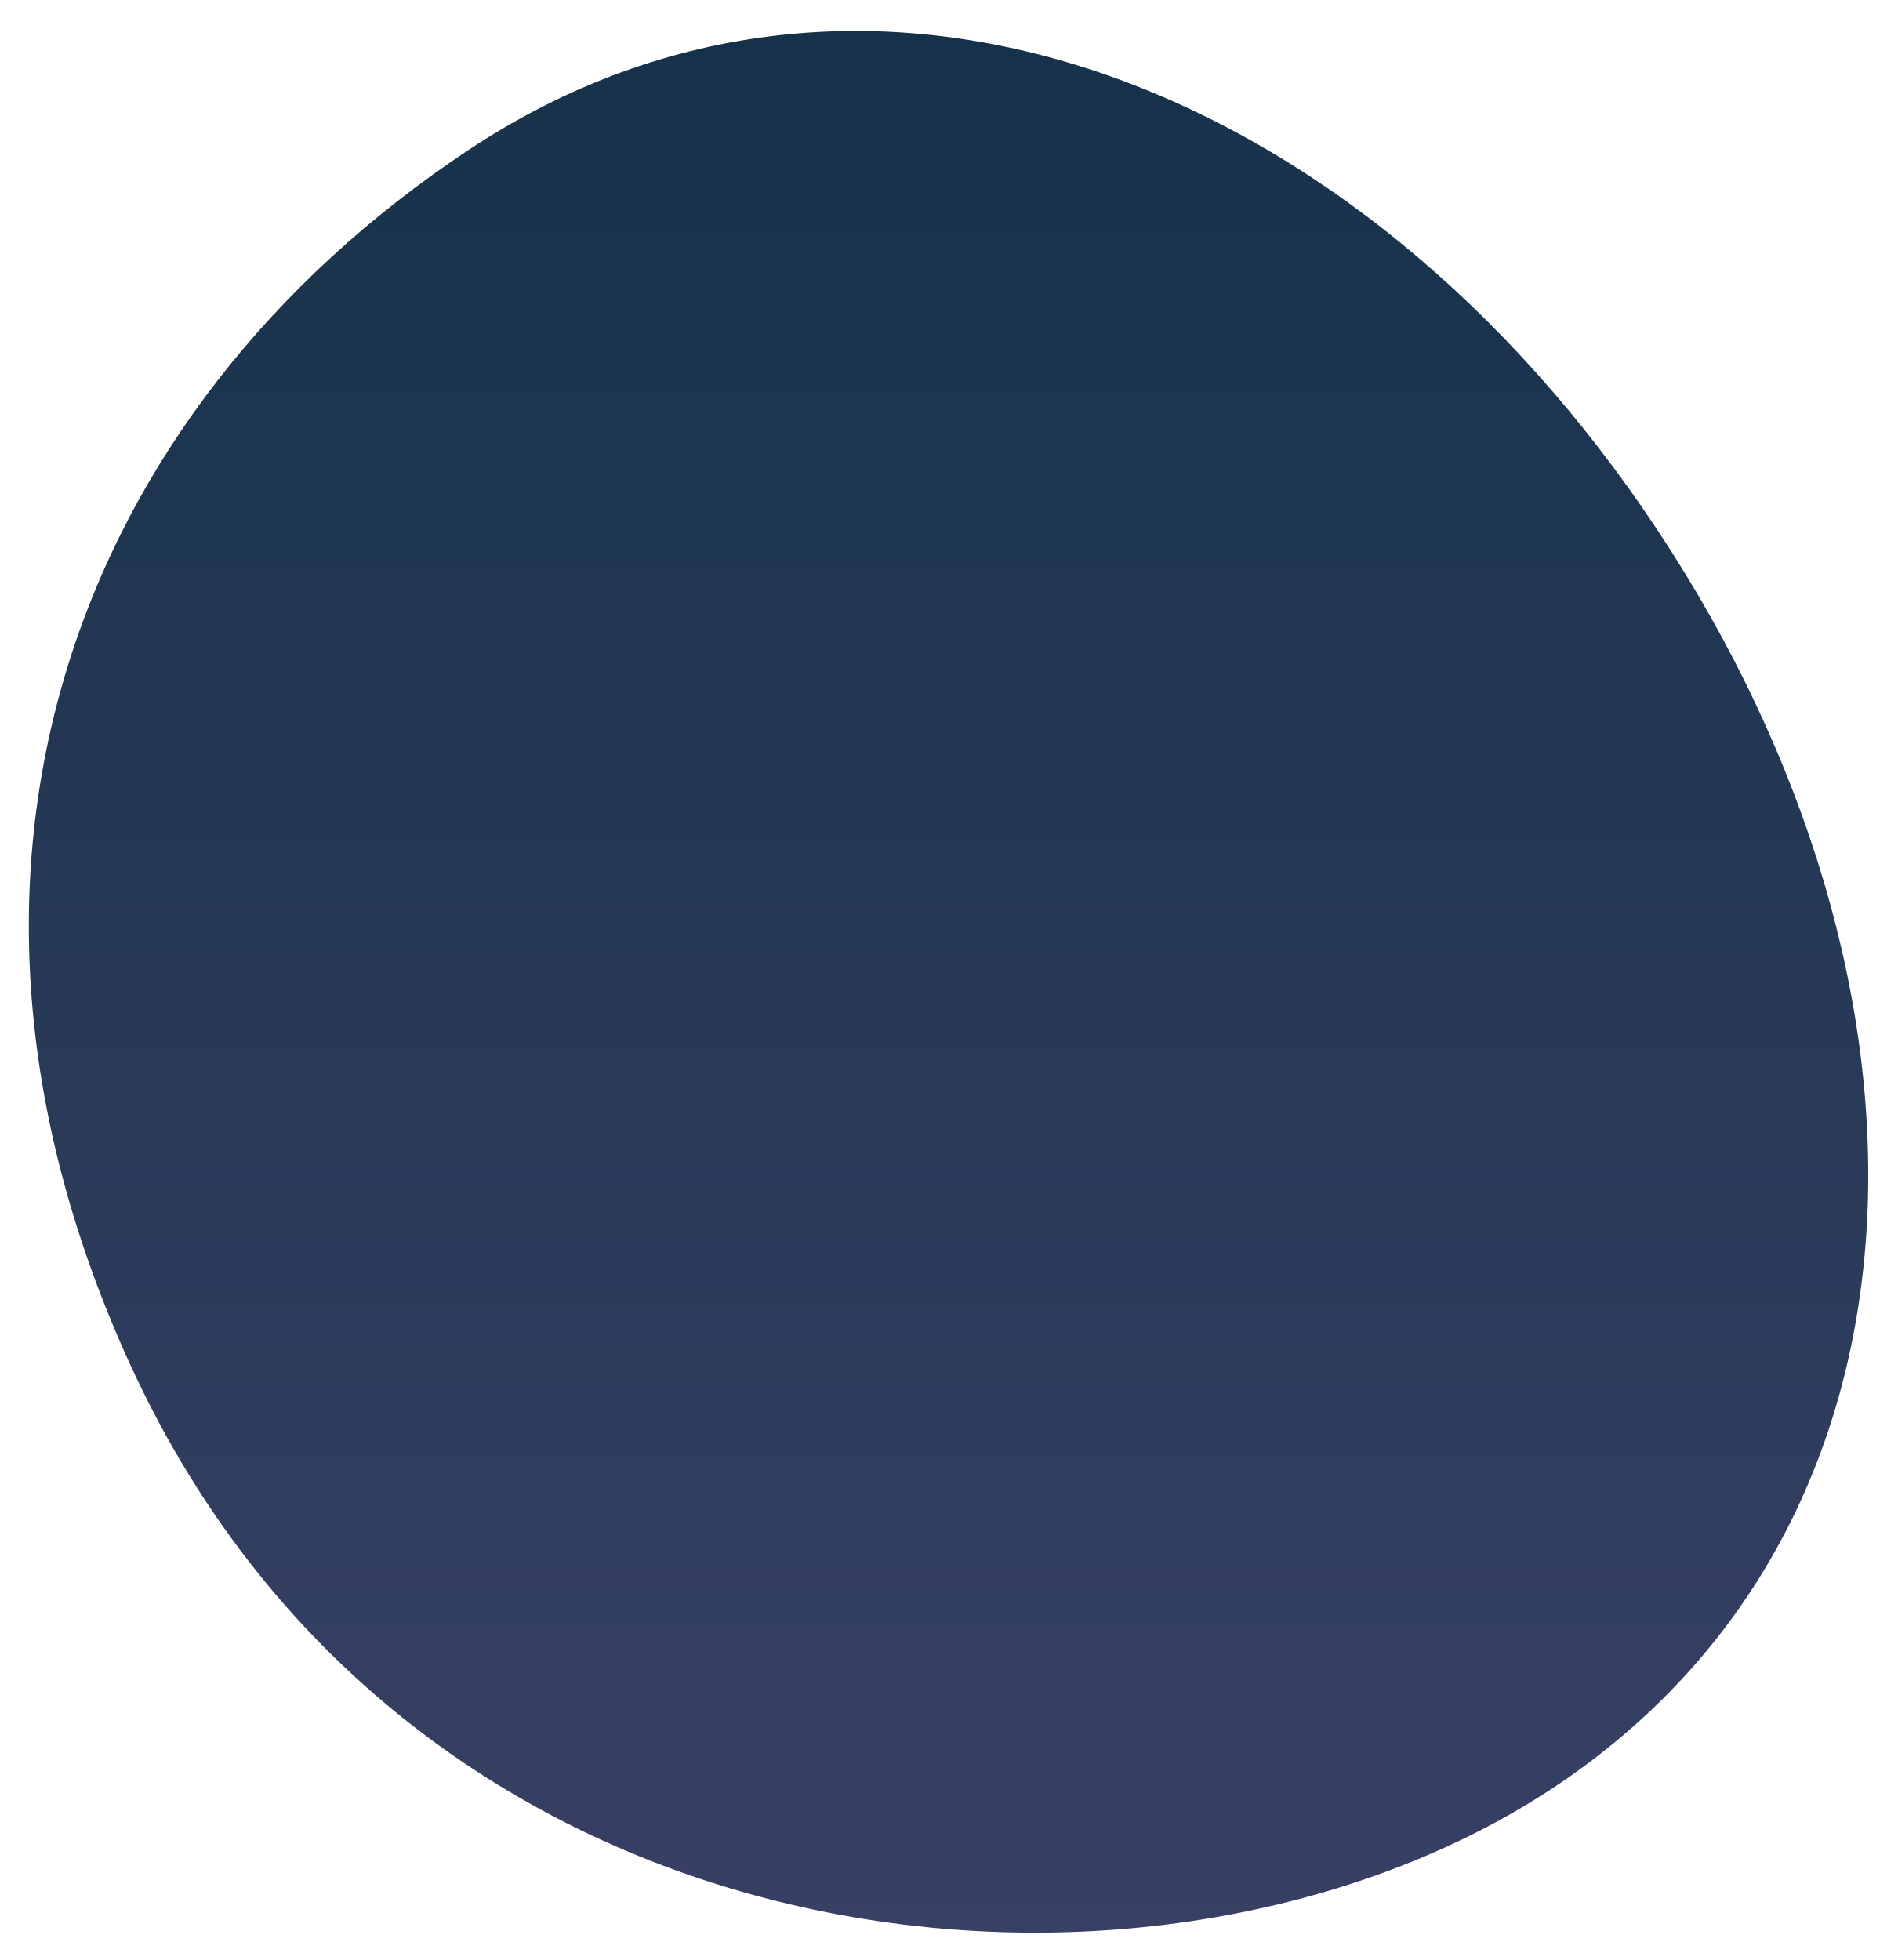
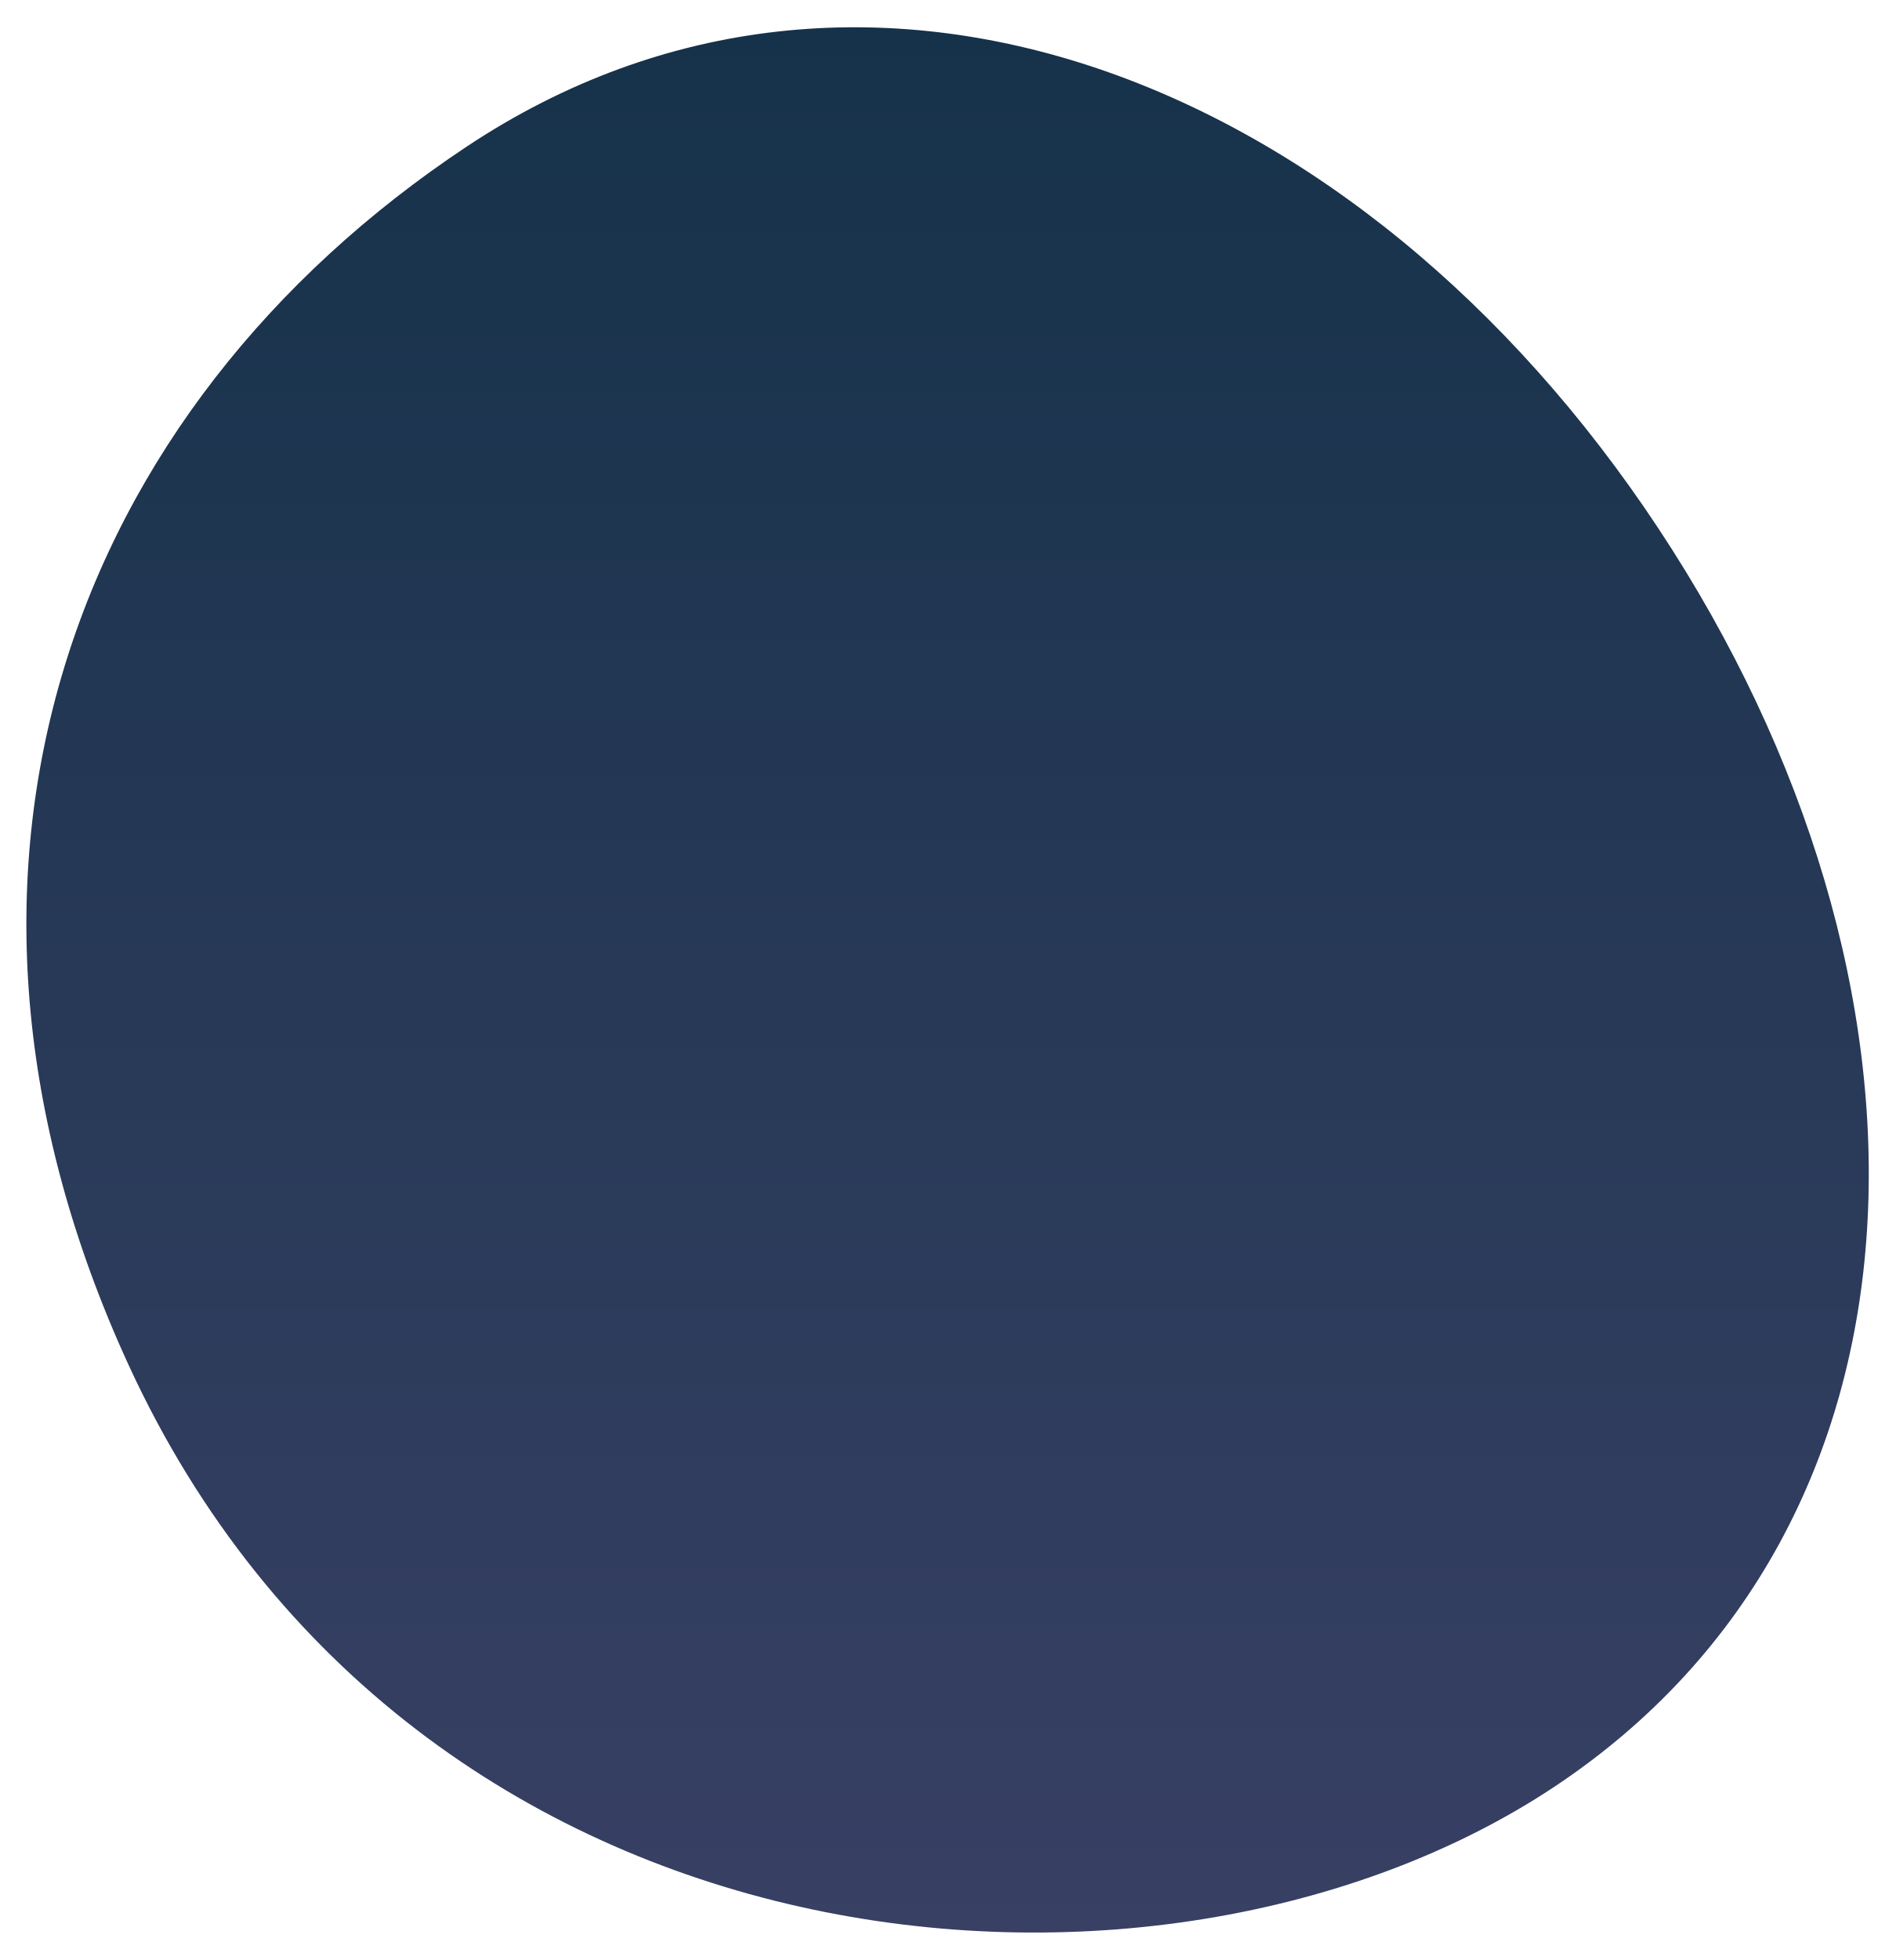
- <svg xmlns="http://www.w3.org/2000/svg" version="1.1" id="Calque_1" x="0px" y="0px" viewBox="0 0 100 103.3" style="enable-background:new 0 0 100 103.3;" xml:space="preserve">
+ <svg xmlns="http://www.w3.org/2000/svg" version="1.1" id="Calque_1" x="0px" y="0px" viewBox="0 0 1064 1100" style="enable-background:new 0 0 1064 1100;" xml:space="preserve">
  <style type="text/css">
	.st0{fill:url(#SVGID_1_);}
</style>
  <g>
-     <linearGradient id="SVGID_1_" gradientUnits="userSpaceOnUse" x1="-257.567" y1="2514.871" x2="-157.354" y2="2514.871" gradientTransform="matrix(0 1 -1 0 2564.848 259.1964)">
+     <linearGradient id="SVGID_1_" gradientUnits="userSpaceOnUse" x1="-257.011" y1="-1019.649" x2="812.257" y2="-1019.649" gradientTransform="matrix(0 1 1 0 1551.667 272.377)">
      <stop offset="1.037677e-07" style="stop-color:#16324A" />
      <stop offset="1" style="stop-color:#384064" />
    </linearGradient>
-     <path class="st0" d="M81.9,94.2c-20.8,13.8-60,10.4-75-22.2c-12-26.1-3-50.3,17.8-64.1S71.6,4.1,87.4,28S102.7,80.4,81.9,94.2z" />
+     <path class="st0" d="M872.4,1002.9c-221.9,147.2-640.1,111-800.2-236.8c-128-278.5-32-536.6,189.9-683.9s500.4-40.5,668.9,214.4   S1094.3,855.7,872.4,1002.9z" />
  </g>
</svg>
